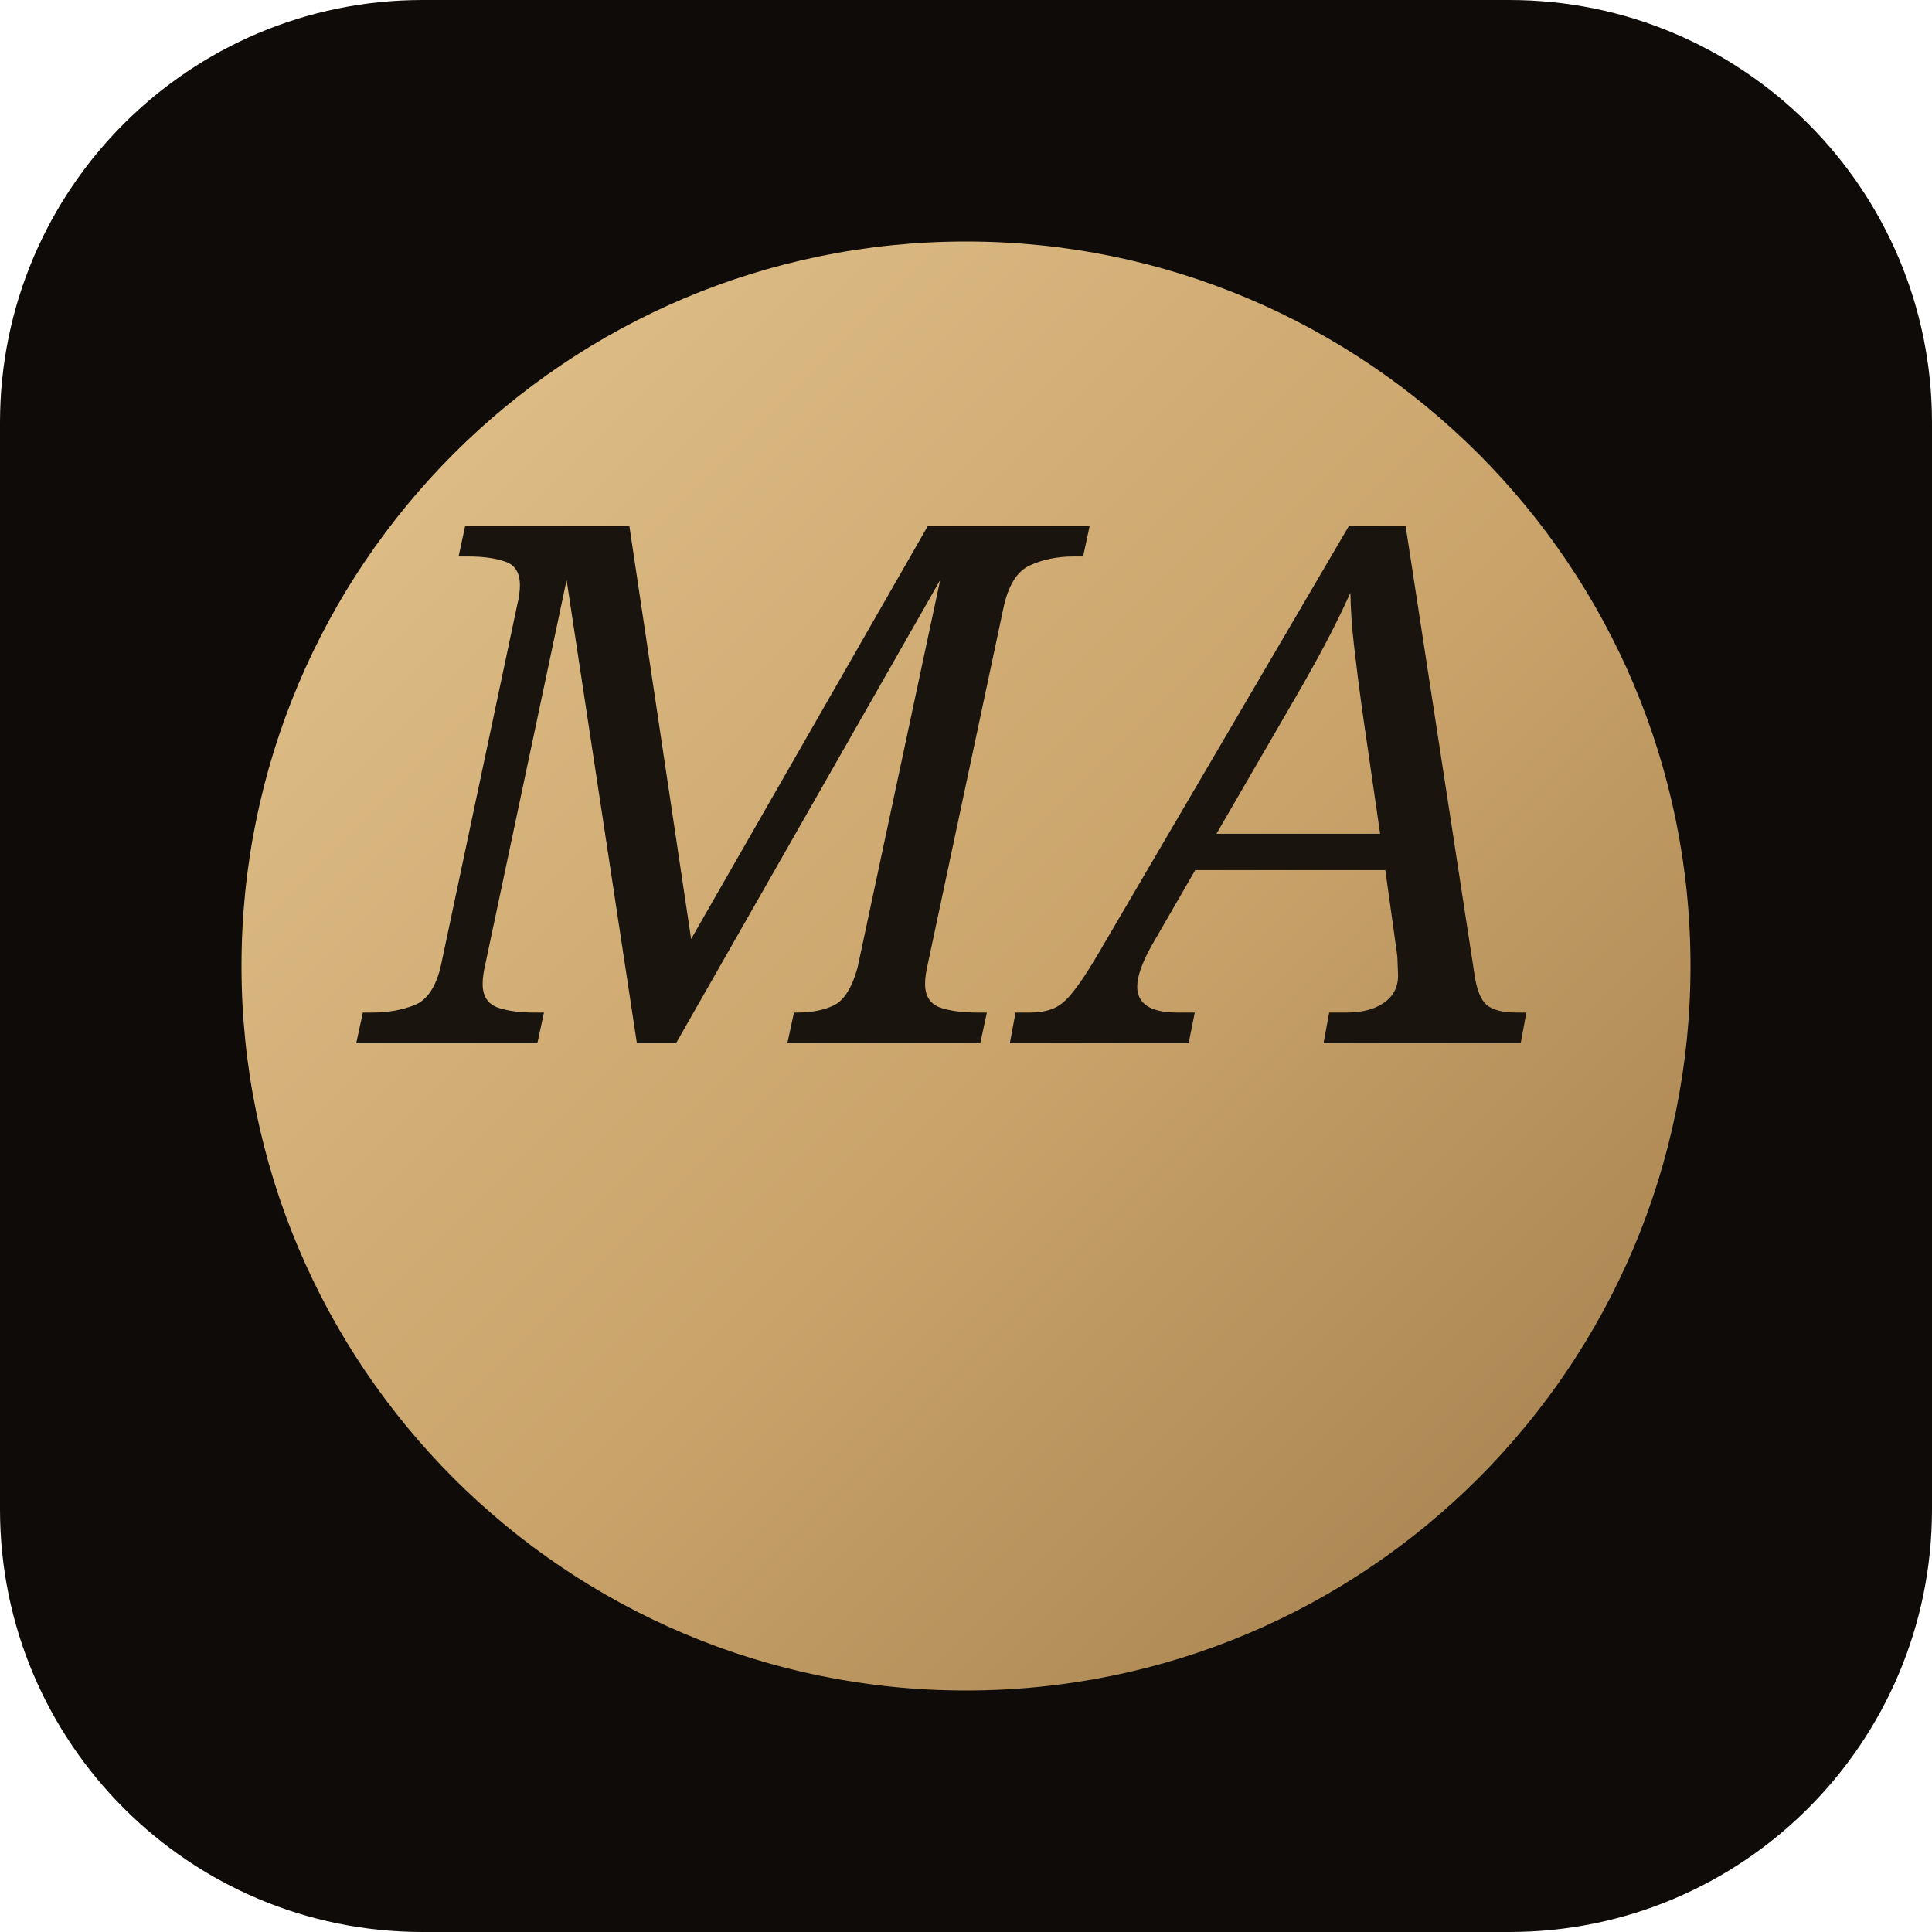
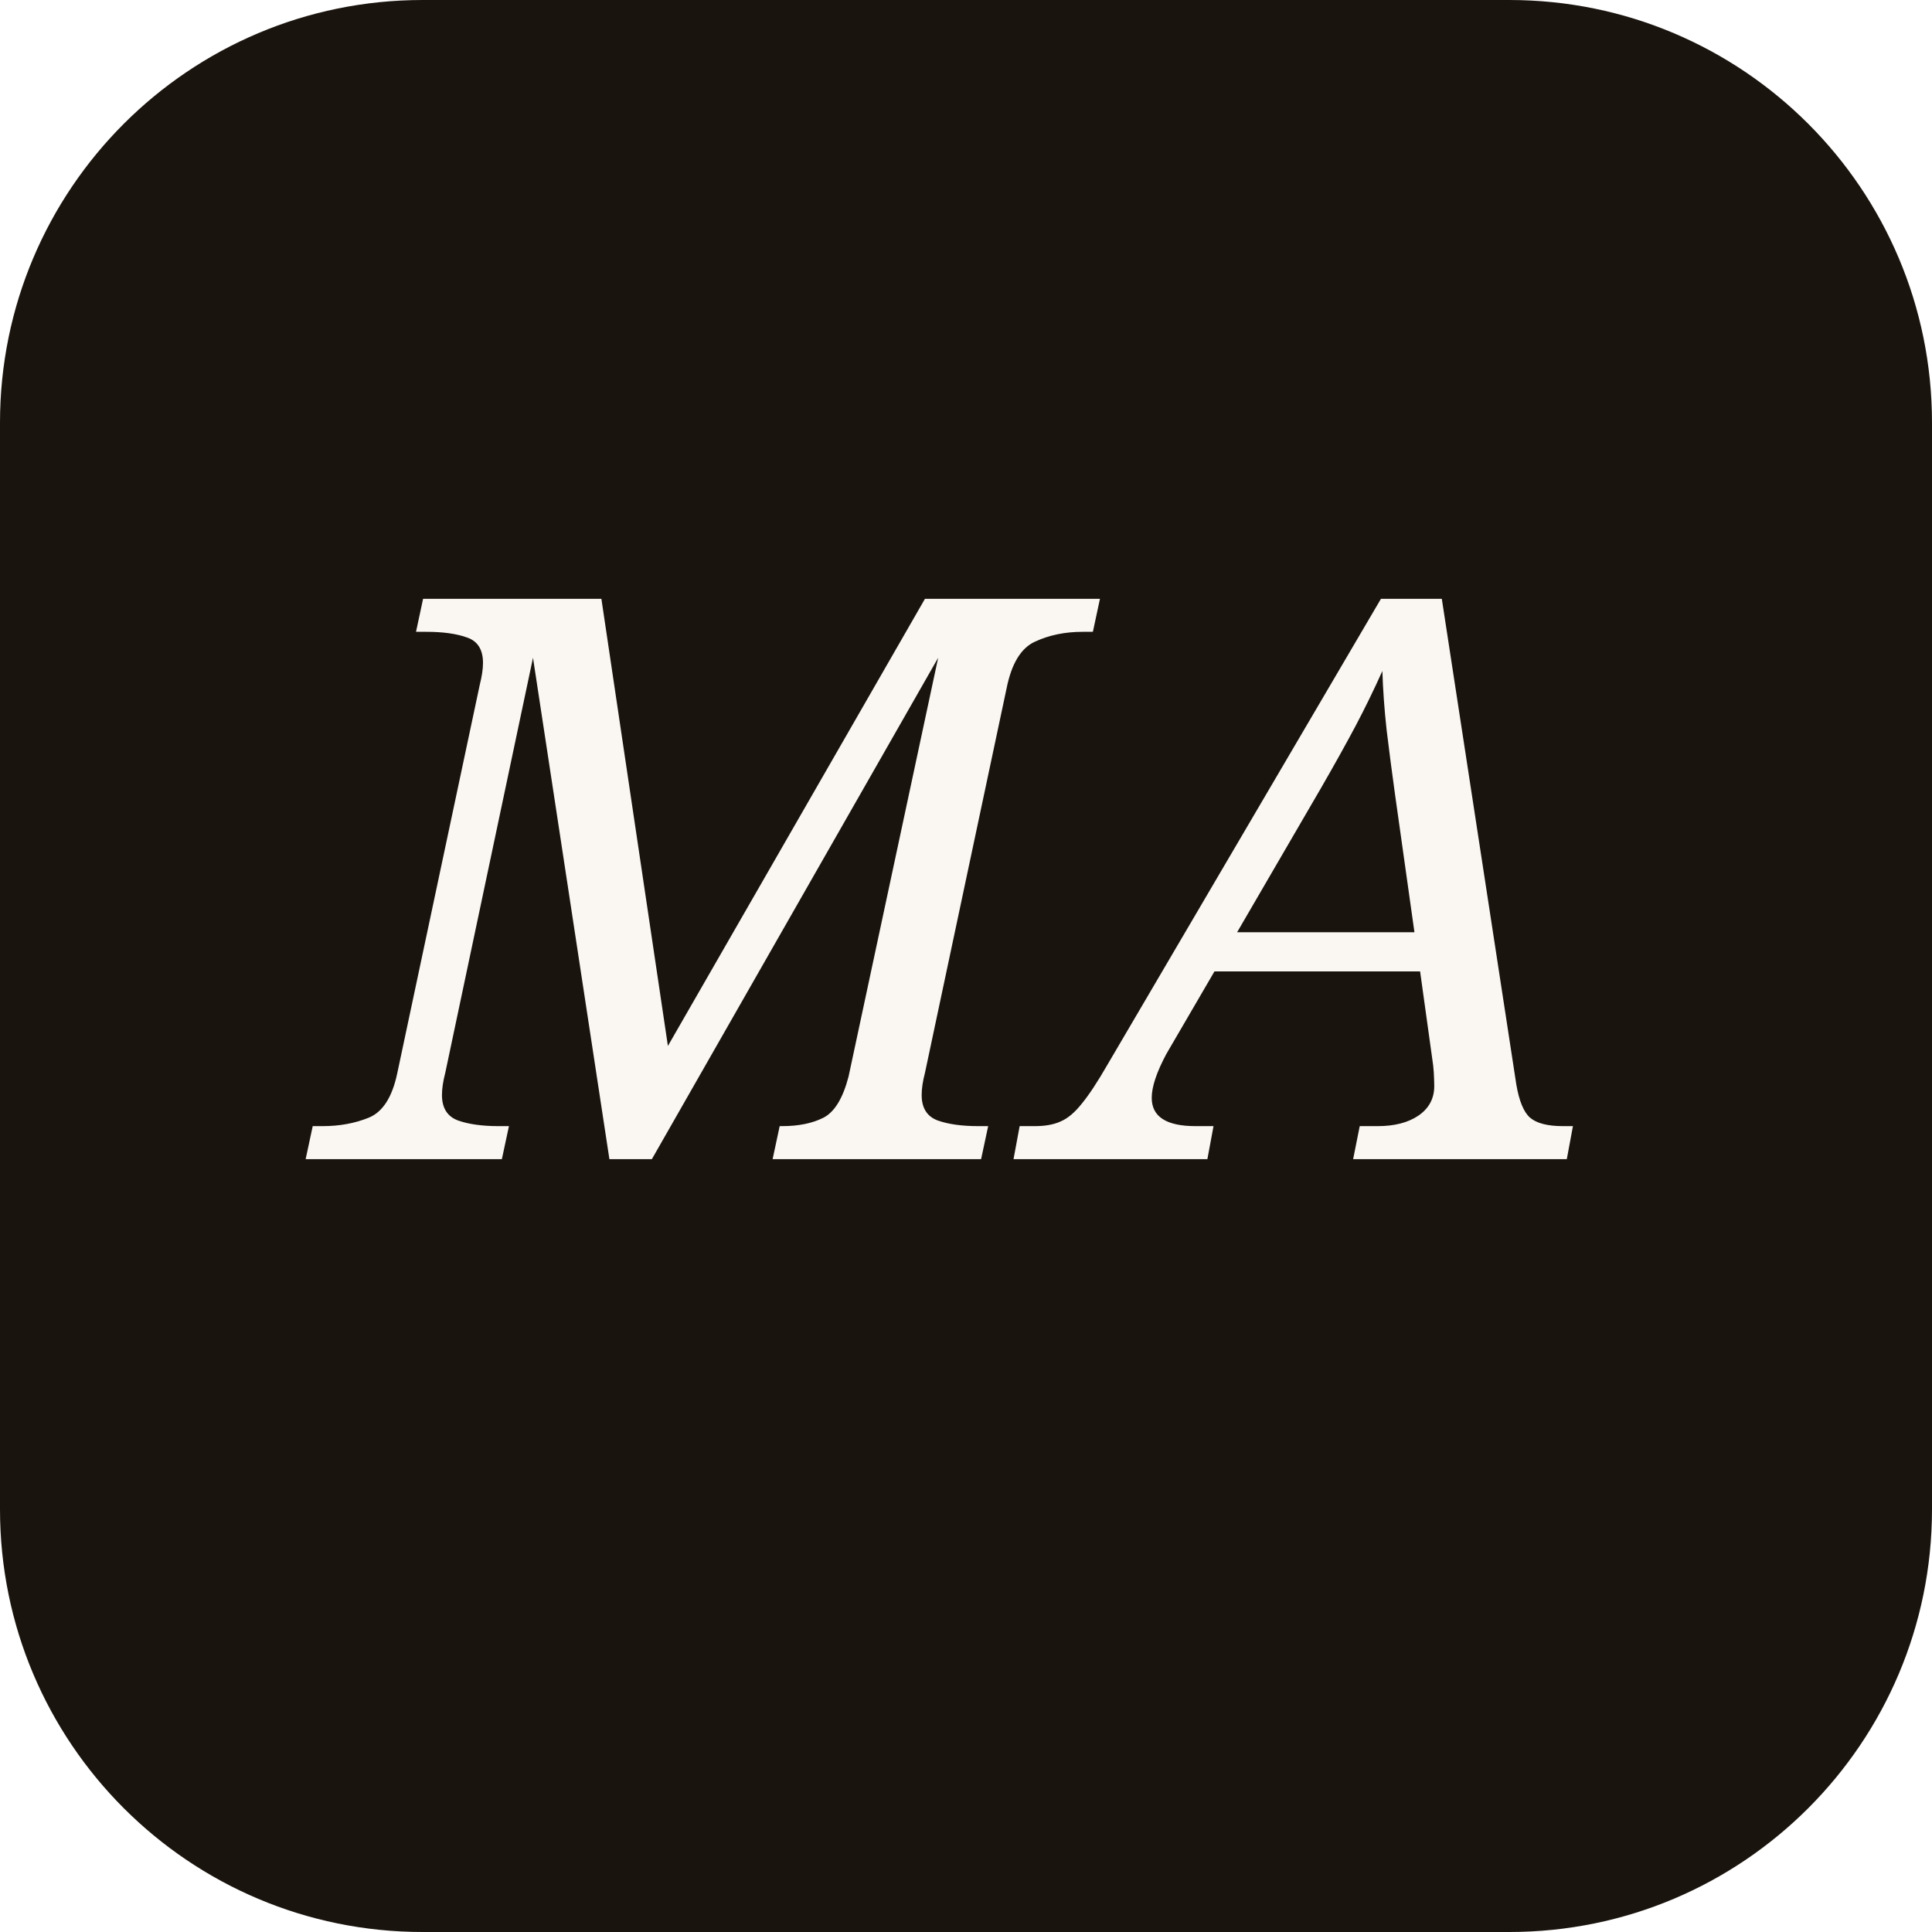
<svg xmlns="http://www.w3.org/2000/svg" viewBox="0 0 64 64">
-   <defs>
-     <linearGradient id="g" x1="0" y1="0" x2="1" y2="1">
-       <stop offset="0%" stop-color="#e3c48e" />
-       <stop offset="55%" stop-color="#c9a36a" />
-       <stop offset="100%" stop-color="#a07c4a" />
-     </linearGradient>
-   </defs>
-   <rect width="64" height="64" rx="14" fill="#0e0b08" />
-   <circle cx="32" cy="32" r="24" fill="url(#g)" />
-   <text x="50%" y="54%" text-anchor="middle" font-family="Georgia, serif" font-size="24" font-style="italic" fill="#1a140e">MA</text>
+   <rect width="64" height="64" rx="14" fill="#1a140e" />
+   <text x="50%" y="60%" text-anchor="middle" font-family="Georgia, serif" font-size="26" font-style="italic" fill="#faf7f2">MA</text>
</svg>
